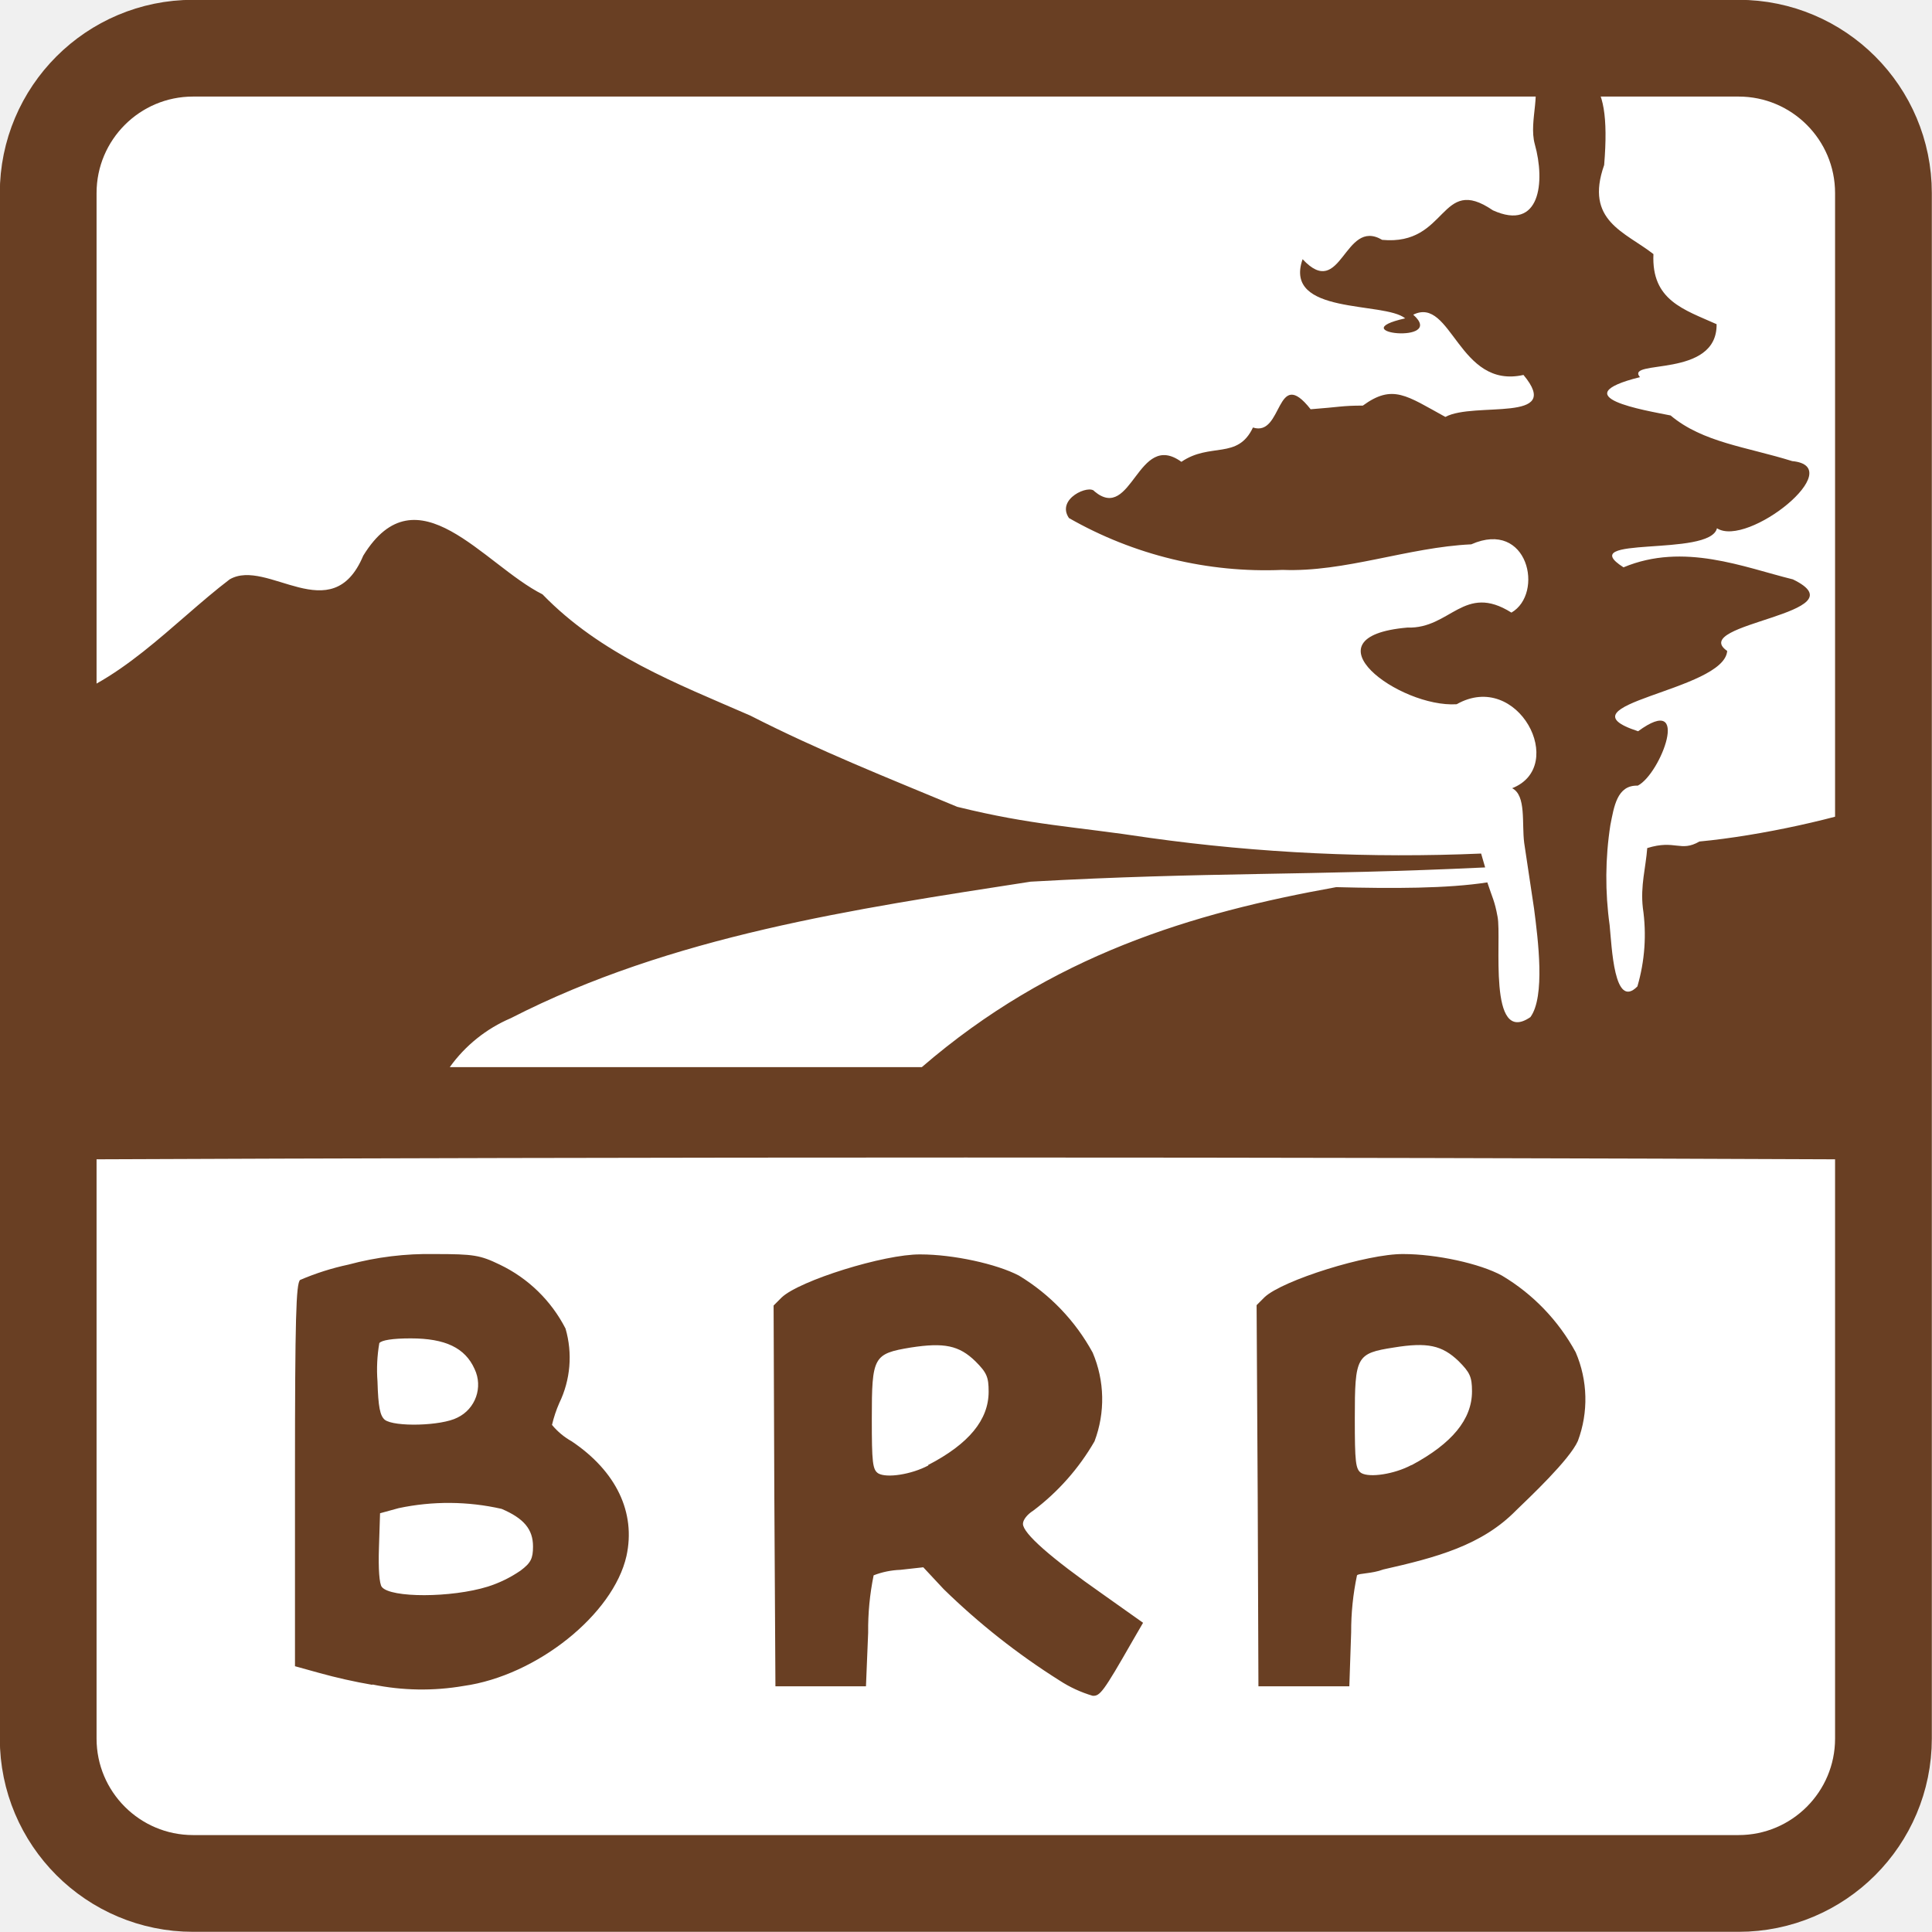
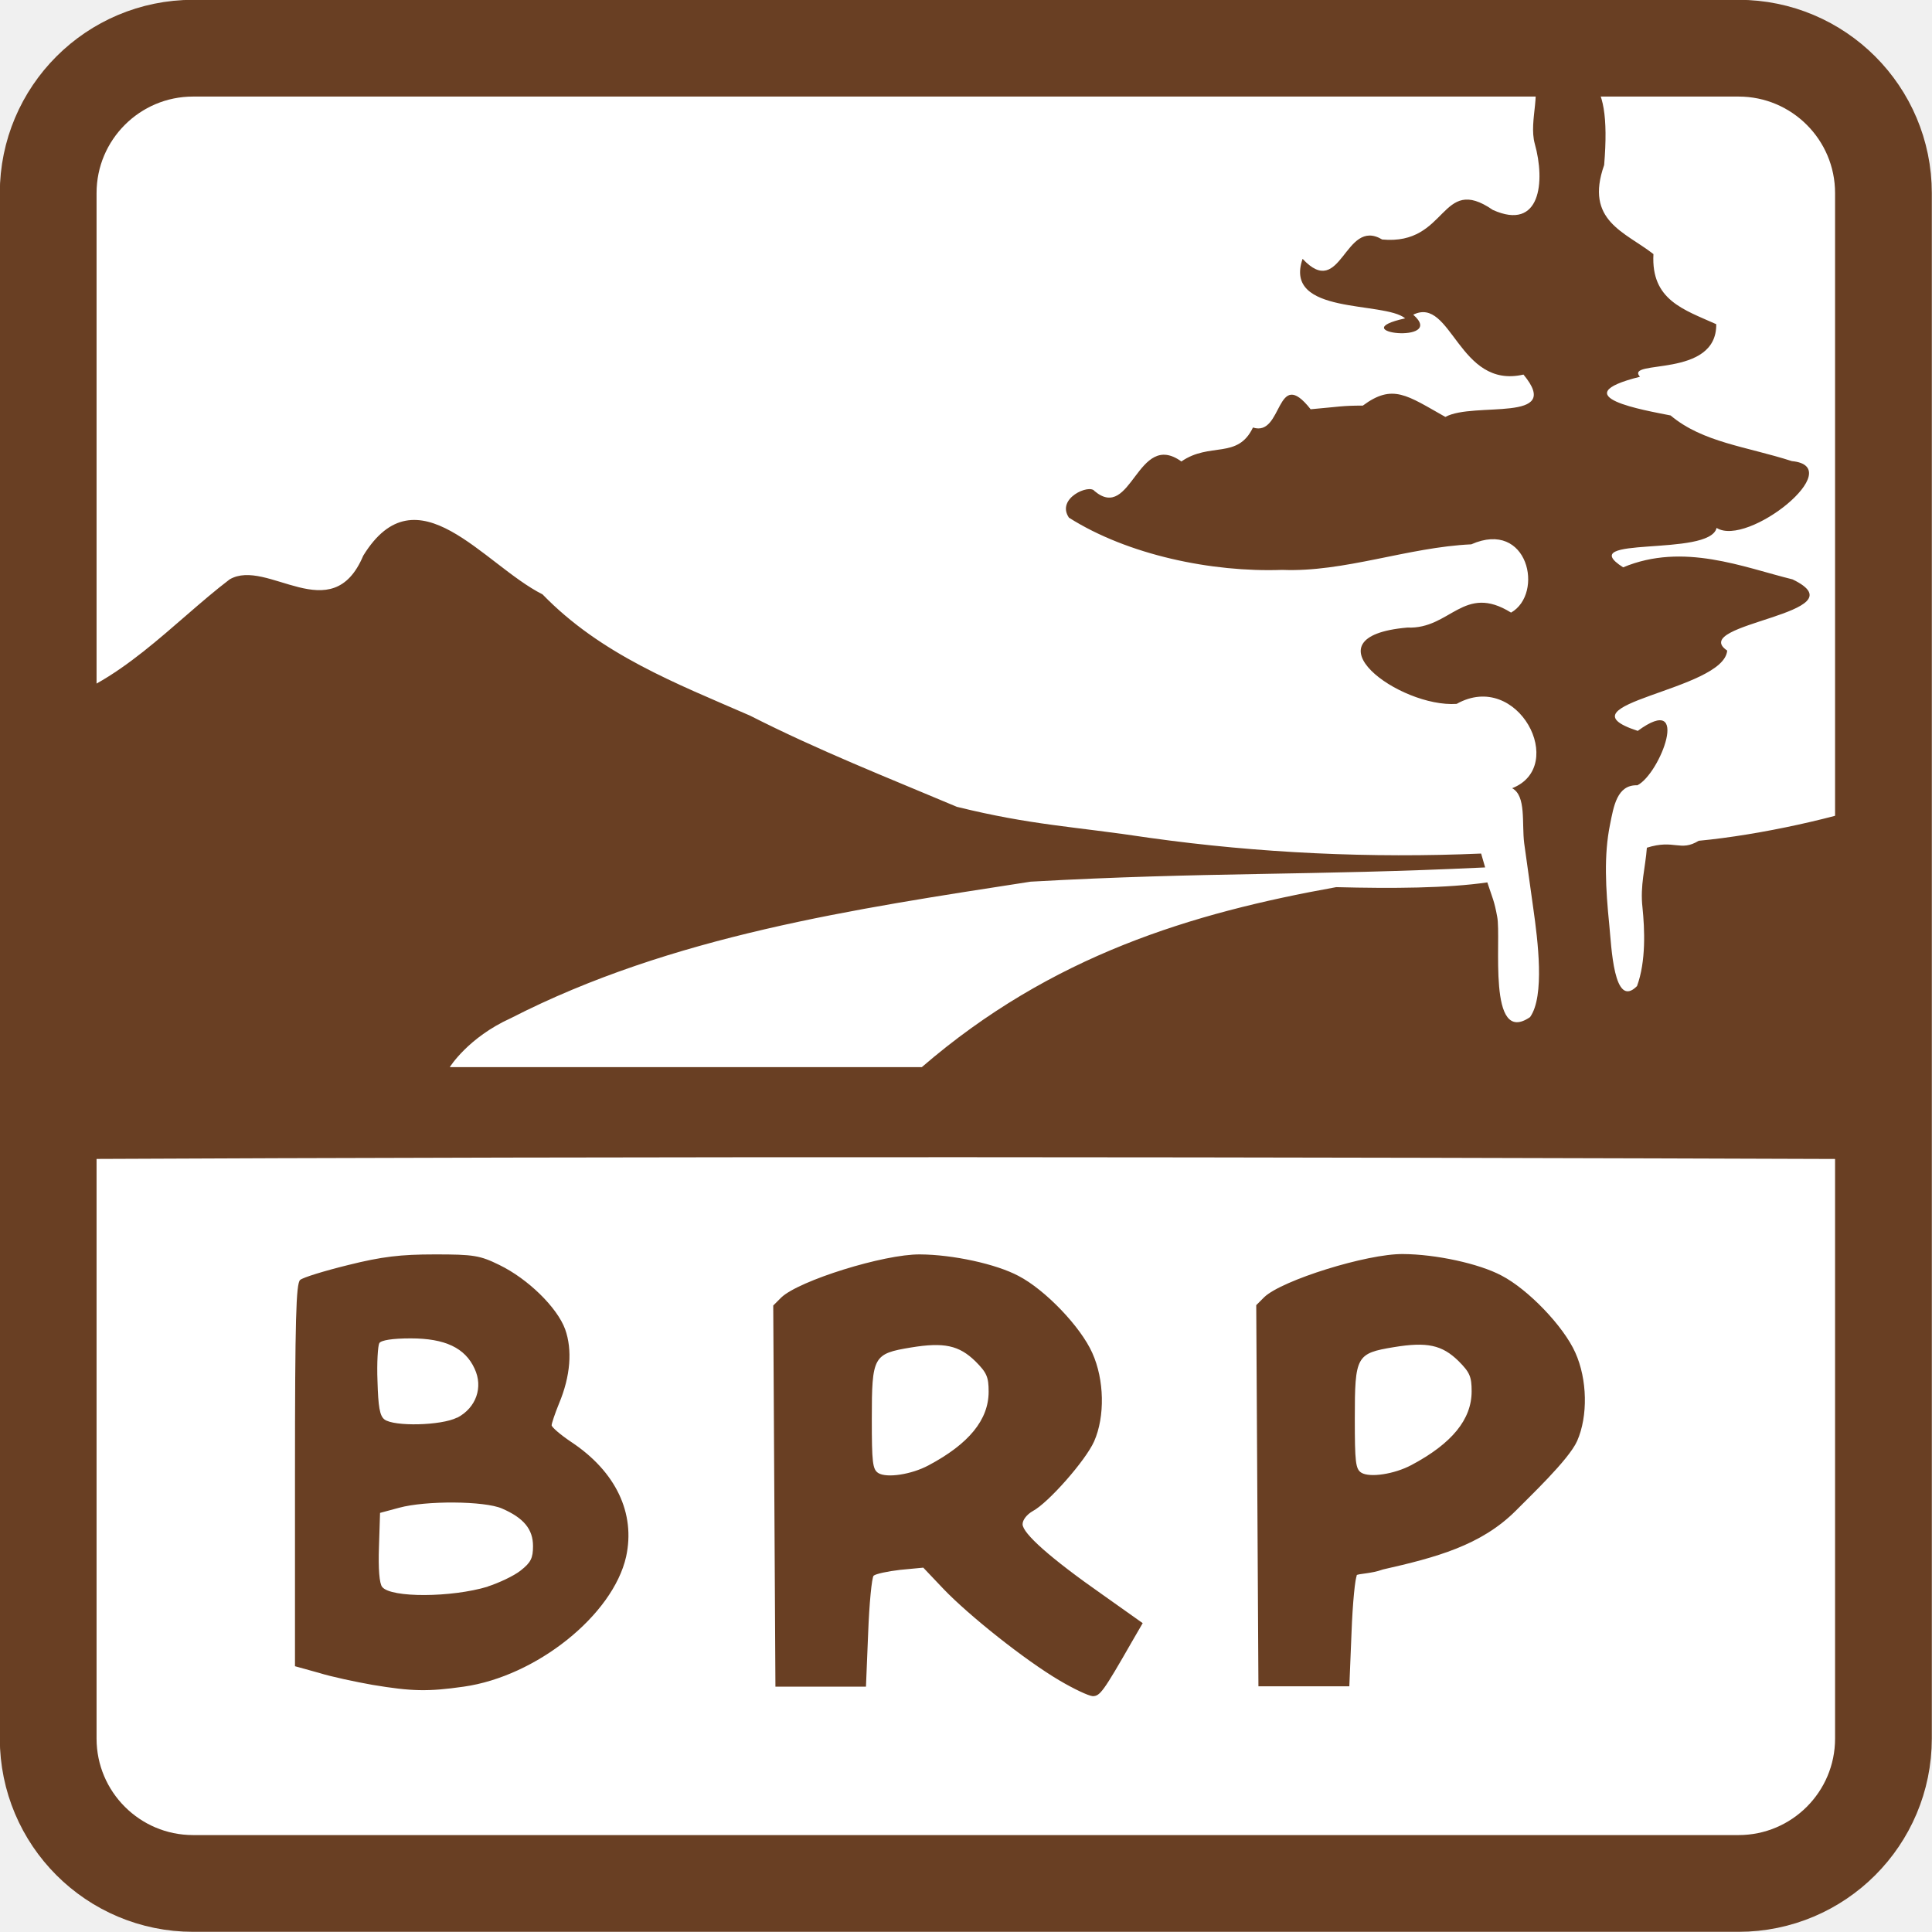
<svg xmlns="http://www.w3.org/2000/svg" width="20" height="20" viewBox="0 0 5.292 5.292">
  <rect style="fill:#fff;fill-rule:evenodd;stroke:#693f23;stroke-width:.265;stroke-linecap:round;stroke-linejoin:round;stroke-miterlimit:4;stroke-dasharray:none" width="5.027" height="5.027" x=".132" y=".132" rx=".397" ry=".397" />
-   <path style="fill:#693f23;stroke-width:.011" d="M3.717 4.315a.741.741 0 0 0-.016.156l-.005.148h-.249l-.002-.522-.003-.522.022-.022c.049-.046.281-.119.38-.118.09 0 .21.026.27.059a.55.55 0 0 1 .202.21.326.326 0 0 1 .006.243c-.023.052-.134.156-.169.19-.094.096-.218.129-.364.162-.032.012-.067.01-.072.016zm.15-.302c.11-.059.165-.125.165-.202 0-.04-.006-.052-.037-.083-.045-.043-.085-.052-.177-.037-.103.016-.107.024-.107.194 0 .12.002.14.018.15.023.013.09.003.137-.022zm-.965.59a1.913 1.913 0 0 1-.317-.25l-.056-.06-.063.007a.225.225 0 0 0-.073.015.741.741 0 0 0-.015.157l-.006.147h-.248l-.003-.521-.002-.522.022-.022c.048-.046.281-.119.38-.118.09 0 .209.026.27.058a.56.56 0 0 1 .202.211.326.326 0 0 1 .005.243.635.635 0 0 1-.168.19c-.016.01-.028.025-.028.036 0 .026.076.093.219.193l.11.078-.029.05c-.08.14-.089.151-.109.15a.344.344 0 0 1-.091-.042Zm-.36-.59c.112-.058.166-.124.166-.201 0-.04-.005-.052-.036-.083-.045-.044-.086-.052-.177-.038-.103.017-.107.025-.107.195 0 .12.002.14.018.15.023.013.09.003.137-.022zm-1.522.602a1.482 1.482 0 0 1-.147-.033l-.065-.018V4.04c0-.432.003-.524.014-.534a.71.71 0 0 1 .132-.042.848.848 0 0 1 .237-.029c.107 0 .124.003.178.029a.393.393 0 0 1 .18.175.285.285 0 0 1-.017.204.343.343 0 0 0-.02.06.19.19 0 0 0 .054.045c.122.082.176.195.15.314-.036.16-.246.328-.446.356a.674.674 0 0 1-.25-.004zm.316-.269a.34.34 0 0 0 .09-.044c.028-.021.034-.033.034-.066 0-.047-.025-.077-.086-.103a.658.658 0 0 0-.282-.002l-.051.014-.003.094c-.002.058.001.1.008.108.024.03.19.03.29-.001zm-.083-.463A.1.1 0 0 0 1.3 3.75c-.026-.058-.08-.084-.175-.084-.05 0-.08.005-.086.013a.426.426 0 0 0-.005.105c.002.07.007.094.02.105.026.02.155.017.199-.006zm2.815-1.507c-.481.023-.763.012-1.245.039-.484.075-.983.148-1.424.374a.397.397 0 0 0-.167.134h1.293c.356-.307.74-.422 1.135-.493.155.004.304.004.414-.013.014.043.02.05.028.094.012.06-.028.356.09.275.041-.056.021-.212.01-.297l-.027-.18c-.007-.054.006-.13-.033-.15.153-.06.016-.325-.152-.23-.156.01-.423-.185-.135-.21.118.004.155-.123.285-.041.09-.052.046-.256-.11-.187-.173.008-.347.077-.517.07a1.085 1.085 0 0 1-.585-.142c-.036-.053.056-.093.07-.073.103.086.118-.168.238-.081.079-.054.154-.005.196-.094.083.027.062-.172.158-.05.08-.006.086-.01.143-.01.082-.06.12-.027.226.031.08-.043.325.018.214-.115-.178.04-.197-.217-.302-.165.093.082-.2.05-.022.01C3.792.825 3.514.864 3.568.71c.107.115.113-.115.218-.053.181.017.157-.181.303-.081.13.059.144-.078.115-.181-.018-.066.024-.148-.013-.206.15-.005.225-.004.203.263-.054.153.057.183.135.244-.006.127.084.152.173.192.002.15-.252.095-.21.145-.215.054.015.091.084.105.088.074.208.086.333.125.157.015-.122.238-.206.184-.019.08-.396.018-.256.107.165-.069.33 0 .464.033.194.094-.29.12-.18.196-.008.11-.472.146-.244.22.147-.108.062.117-.001.149-.057-.002-.065.058-.075.108a.94.94 0 0 0-.002.274c.006.059.012.233.076.168a.503.503 0 0 0 .015-.215c-.007-.061.008-.11.012-.164.077-.024.091.012.143-.018.169-.016.384-.064.516-.112l-.012.983a586.05 586.05 0 0 0-5.027 0L.125 1.928c.196-.045.349-.223.504-.341.103-.06.28.14.366-.065.147-.239.33.025.491.106.16.165.367.244.569.332.188.096.375.17.567.25.207.051.317.053.527.085.3.042.607.056.908.043z" />
+   <path style="fill:#693f23;stroke-width:.011" d="m 3.717,4.315 c -0.005,0.005 -0.012,0.076 -0.015,0.157 l -0.006,0.147 H 3.571 3.447 l -0.003,-0.522 -0.003,-0.522 0.022,-0.022 c 0.048,-0.046 0.281,-0.119 0.38,-0.118 0.09,5.836e-4 0.208,0.026 0.27,0.059 0.073,0.038 0.17,0.139 0.202,0.211 0.033,0.073 0.035,0.174 0.005,0.242 -0.023,0.052 -0.134,0.156 -0.168,0.191 -0.095,0.095 -0.218,0.128 -0.364,0.161 -0.033,0.012 -0.067,0.011 -0.073,0.016 z m 0.149,-0.302 c 0.111,-0.059 0.165,-0.125 0.165,-0.202 3.16e-5,-0.04 -0.005,-0.052 -0.036,-0.083 -0.045,-0.044 -0.086,-0.053 -0.177,-0.038 -0.103,0.017 -0.107,0.024 -0.107,0.195 0,0.12 0.002,0.139 0.018,0.149 0.023,0.014 0.09,0.004 0.137,-0.021 z M 2.902,4.603 C 2.807,4.547 2.654,4.425 2.585,4.353 l -0.056,-0.059 -0.063,0.006 c -0.035,0.004 -0.067,0.011 -0.073,0.016 -0.005,0.005 -0.012,0.076 -0.015,0.157 l -0.006,0.147 H 2.248 2.124 l -0.003,-0.522 -0.003,-0.522 0.022,-0.022 c 0.048,-0.046 0.281,-0.119 0.38,-0.118 0.09,5.835e-4 0.208,0.026 0.27,0.059 0.073,0.038 0.17,0.139 0.202,0.211 0.033,0.073 0.035,0.174 0.005,0.242 -0.023,0.052 -0.125,0.168 -0.168,0.191 -0.016,0.009 -0.028,0.024 -0.028,0.036 0,0.025 0.076,0.093 0.219,0.193 l 0.11,0.078 -0.029,0.05 C 3.022,4.634 3.013,4.646 2.993,4.646 2.981,4.645 2.941,4.626 2.902,4.603 Z M 2.543,4.014 c 0.111,-0.059 0.165,-0.125 0.165,-0.202 3.16e-5,-0.04 -0.005,-0.052 -0.036,-0.083 -0.045,-0.044 -0.086,-0.053 -0.177,-0.038 -0.103,0.017 -0.107,0.024 -0.107,0.195 0,0.12 0.002,0.139 0.018,0.149 0.023,0.014 0.09,0.004 0.137,-0.021 z M 1.02,4.615 C 0.975,4.607 0.908,4.593 0.873,4.582 L 0.808,4.564 V 4.041 c 0,-0.432 0.003,-0.524 0.014,-0.535 0.008,-0.007 0.067,-0.025 0.132,-0.041 0.092,-0.023 0.144,-0.029 0.236,-0.029 0.108,-1.736e-4 0.125,0.003 0.178,0.029 0.078,0.038 0.158,0.116 0.18,0.176 0.02,0.056 0.015,0.128 -0.017,0.204 -0.011,0.027 -0.02,0.054 -0.02,0.059 0,0.005 0.024,0.026 0.054,0.046 0.122,0.081 0.176,0.195 0.15,0.314 -0.036,0.16 -0.246,0.328 -0.445,0.356 -0.098,0.014 -0.142,0.013 -0.25,-0.005 z m 0.315,-0.269 c 0.031,-0.01 0.072,-0.029 0.091,-0.044 0.028,-0.022 0.034,-0.034 0.034,-0.067 0,-0.046 -0.025,-0.077 -0.085,-0.103 -0.048,-0.021 -0.209,-0.022 -0.282,-0.002 l -0.052,0.014 -0.003,0.094 c -0.002,0.058 0.001,0.1 0.009,0.109 0.024,0.03 0.19,0.029 0.289,-0.001 z M 1.253,3.883 c 0.051,-0.027 0.071,-0.083 0.047,-0.134 -0.026,-0.057 -0.081,-0.083 -0.175,-0.083 -0.05,0 -0.081,0.005 -0.086,0.013 -0.004,0.007 -0.007,0.054 -0.005,0.104 0.002,0.07 0.006,0.095 0.019,0.105 0.026,0.02 0.156,0.017 0.199,-0.005 z M 4.068,2.376 C 3.587,2.399 3.305,2.388 2.823,2.415 2.339,2.49 1.84,2.563 1.399,2.789 1.282,2.842 1.232,2.923 1.232,2.923 H 2.525 C 2.881,2.616 3.265,2.501 3.66,2.43 c 0.154,0.004 0.304,0.003 0.414,-0.013 0.014,0.043 0.019,0.05 0.027,0.094 0.012,0.061 -0.028,0.356 0.09,0.275 0.041,-0.057 0.021,-0.212 0.009,-0.297 L 4.175,2.31 C 4.168,2.255 4.181,2.18 4.142,2.159 4.295,2.099 4.158,1.834 3.99,1.928 3.834,1.939 3.567,1.744 3.855,1.719 c 0.118,0.005 0.154,-0.122 0.284,-0.041 0.091,-0.052 0.047,-0.256 -0.109,-0.187 -0.174,0.008 -0.348,0.077 -0.518,0.07 -0.193,0.007 -0.423,-0.041 -0.584,-0.143 -0.036,-0.053 0.056,-0.093 0.07,-0.073 0.102,0.086 0.117,-0.168 0.238,-0.081 0.078,-0.054 0.154,-0.005 0.196,-0.093 0.083,0.027 0.062,-0.172 0.158,-0.05 0.08,-0.007 0.086,-0.01 0.143,-0.01 0.082,-0.061 0.121,-0.028 0.226,0.031 0.079,-0.043 0.325,0.018 0.214,-0.116 C 3.995,1.067 3.976,0.81 3.871,0.862 c 0.094,0.082 -0.199,0.049 -0.022,0.01 -0.058,-0.048 -0.335,-0.008 -0.281,-0.163 0.107,0.115 0.114,-0.115 0.218,-0.053 0.181,0.017 0.158,-0.181 0.303,-0.081 0.131,0.059 0.144,-0.078 0.115,-0.181 -0.018,-0.066 0.024,-0.148 -0.013,-0.206 0.15,-0.005 0.225,-0.003 0.203,0.264 -0.054,0.153 0.057,0.183 0.135,0.244 -0.007,0.126 0.083,0.152 0.172,0.192 0.002,0.15 -0.252,0.095 -0.209,0.144 -0.216,0.054 0.015,0.092 0.084,0.106 0.088,0.074 0.208,0.085 0.332,0.125 0.157,0.015 -0.121,0.237 -0.206,0.183 -0.019,0.081 -0.396,0.019 -0.256,0.108 0.165,-0.069 0.33,1.18e-4 0.464,0.033 0.195,0.094 -0.29,0.12 -0.179,0.195 -0.009,0.11 -0.472,0.146 -0.245,0.22 0.147,-0.108 0.062,0.117 -0.001,0.149 -0.056,-0.002 -0.065,0.058 -0.075,0.108 -0.017,0.083 -0.012,0.175 -0.002,0.274 0.006,0.059 0.012,0.233 0.076,0.168 0.025,-0.068 0.021,-0.156 0.015,-0.215 -0.007,-0.061 0.008,-0.109 0.012,-0.164 0.076,-0.024 0.091,0.012 0.142,-0.019 0.169,-0.016 0.384,-0.064 0.516,-0.112 L 5.159,3.175 C 3.479,3.169 1.813,3.167 0.132,3.175 L 0.125,1.928 C 0.321,1.883 0.474,1.705 0.629,1.587 0.732,1.527 0.909,1.726 0.995,1.522 1.142,1.283 1.325,1.547 1.486,1.628 c 0.16,0.165 0.366,0.244 0.568,0.332 0.189,0.096 0.375,0.169 0.567,0.25 0.207,0.051 0.317,0.053 0.528,0.085 0.3,0.042 0.607,0.056 0.908,0.043 z" />
</svg>
